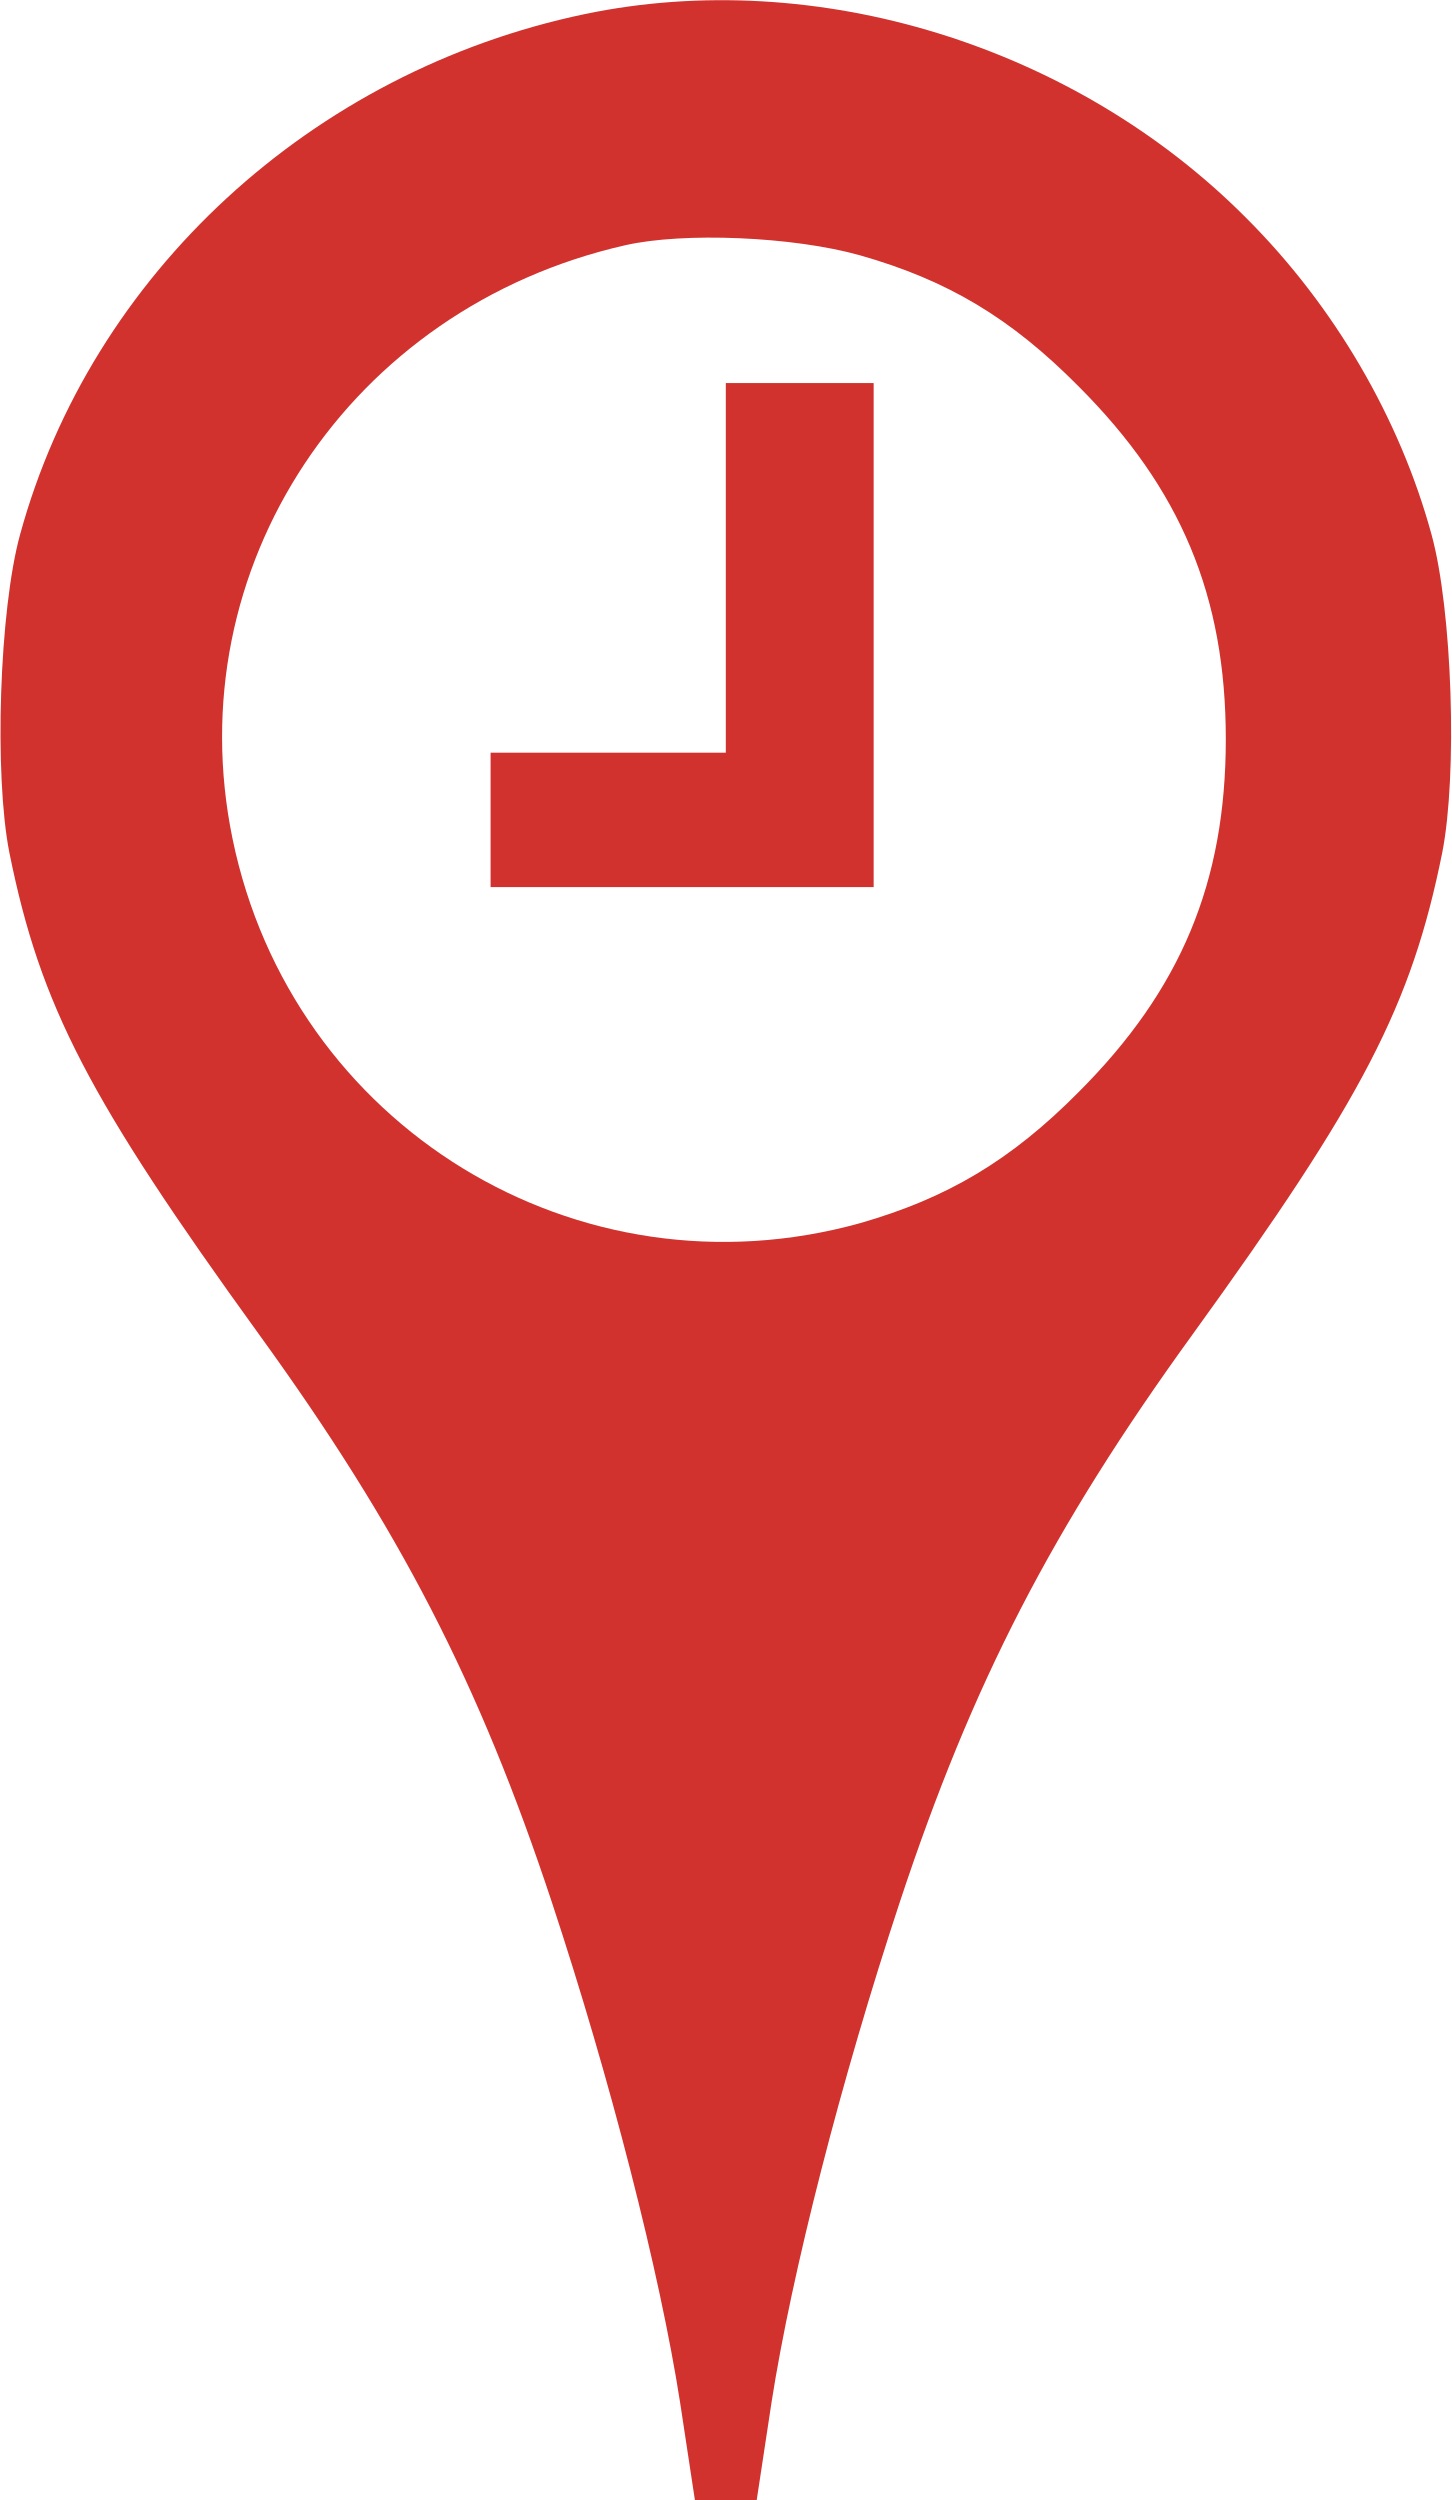
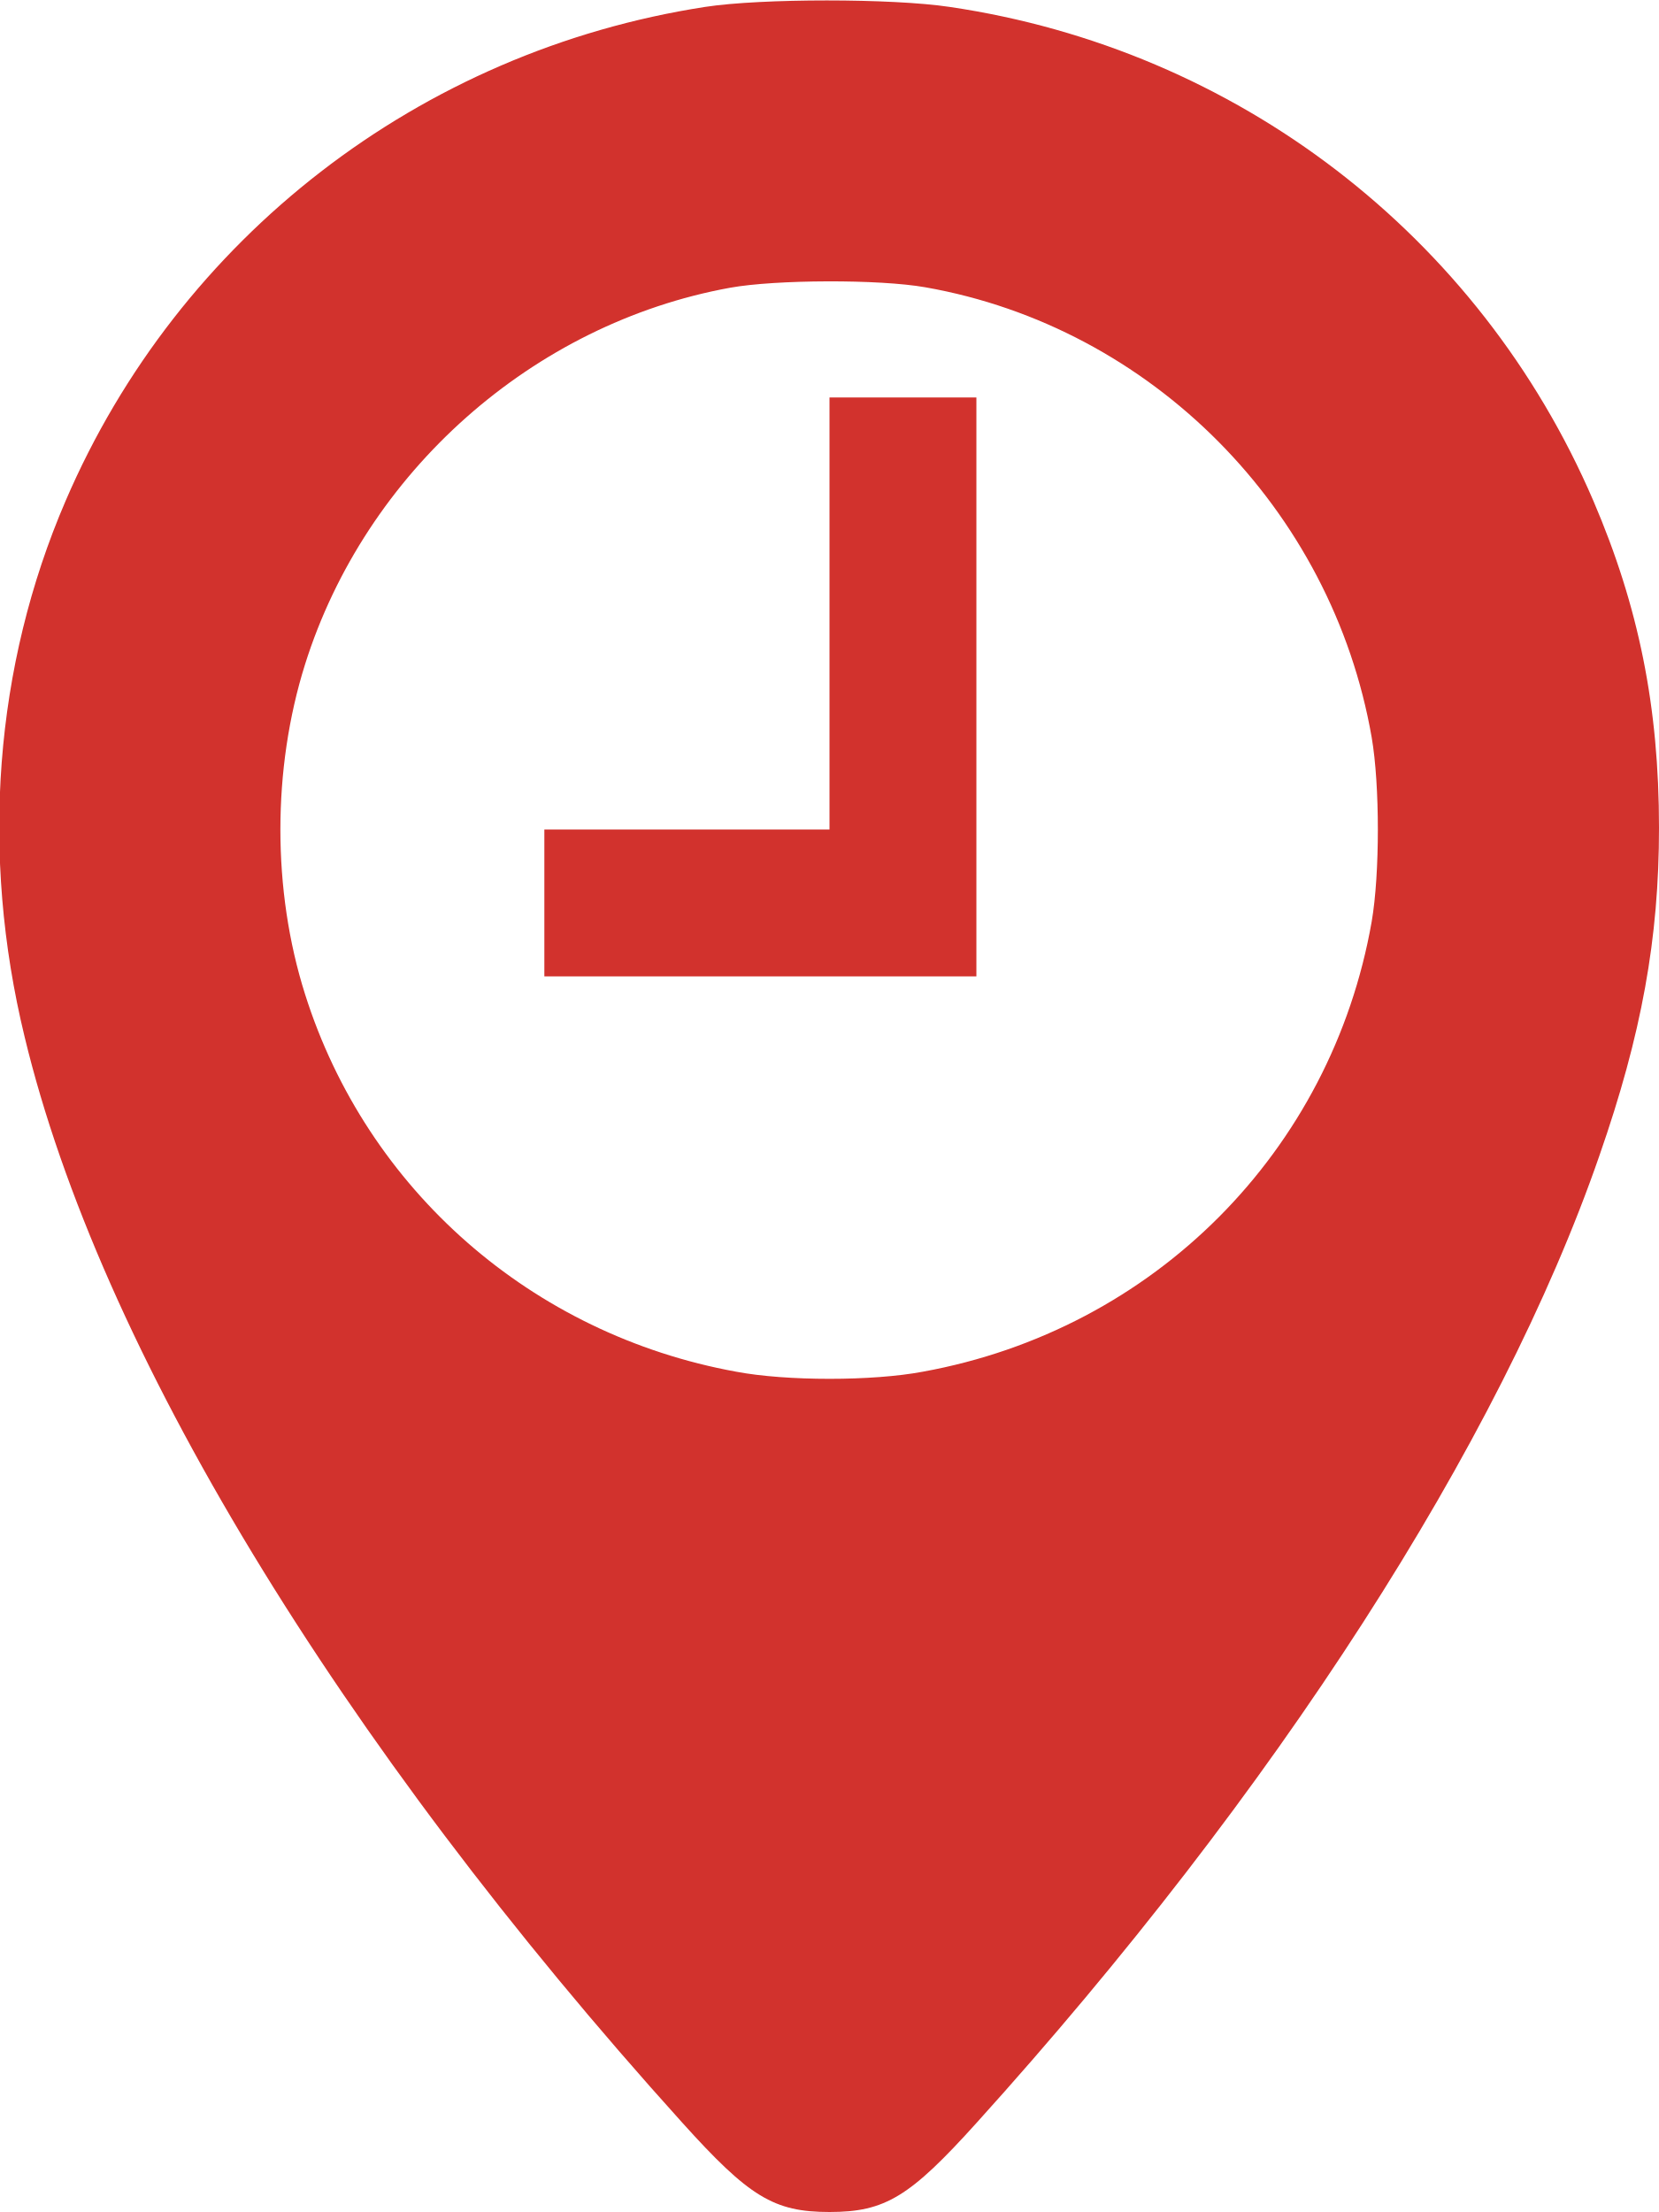
- <svg xmlns="http://www.w3.org/2000/svg" version="1.0" width="216pt" height="372pt" viewBox="0 0 216 372" preserveAspectRatio="xMidYMid meet">
-   <g transform="translate(0,372) scale(0.1,-0.1)" fill="#d2322d" stroke="none">
-     <path d="M870 3699 c-406 -85 -734 -387 -840 -774 -31 -112 -39 -358 -16 -474 46 -228 118 -366 371 -716 210 -290 328 -519 436 -845 87 -263 161 -552 191 -745 l22 -145 46 0 46 0 22 145 c30 193 104 482 191 745 108 326 226 555 436 845 253 350 325 488 371 716 23 116 15 362 -16 474 -47 172 -144 339 -275 470 -255 257 -640 376 -985 304z m410 -359 c130 -37 224 -93 325 -195 152 -152 219 -312 219 -525 0 -213 -67 -373 -219 -525 -101 -102 -196 -158 -325 -195 -420 -117 -846 144 -934 572 -83 403 174 790 584 883 87 20 251 13 350 -15z" />
-     <path d="M1080 2875 l0 -275 -175 0 -175 0 0 -100 0 -100 285 0 285 0 0 375 0 375 -110 0 -110 0 0 -275z" />
+ <svg xmlns="http://www.w3.org/2000/svg" version="1.0" width="384pt" height="512pt" viewBox="0 0 384 512" preserveAspectRatio="xMidYMid meet">
+   <g transform="translate(0,512) scale(0.1,-0.1)" fill="#d2322d" stroke="none">
+     <path d="M1632 5104 c-660 -102 -1218 -534 -1480 -1143 -165 -383 -198 -817 -95 -1241 173 -719 726 -1631 1522 -2513 155 -172 212 -207 341 -207 129 0 186 35 341 207 691 765 1211 1573 1441 2238 98 281 138 503 138 759 0 280 -47 512 -152 757 -264 614 -825 1045 -1490 1143 -133 20 -436 20 -566 0z m510 -649 c523 -92 941 -513 1033 -1042 19 -110 19 -316 0 -426 -93 -532 -504 -945 -1039 -1042 -116 -22 -316 -22 -432 0 -473 86 -855 421 -998 874 -76 240 -76 521 0 763 140 445 527 789 984 872 105 19 345 20 452 1z" />
+     <path d="M1920 3700 l0 -500 -330 0 -330 0 0 -170 0 -170 500 0 500 0 0 670 0 670 -170 0 -170 0 0 -500z" />
  </g>
</svg>
